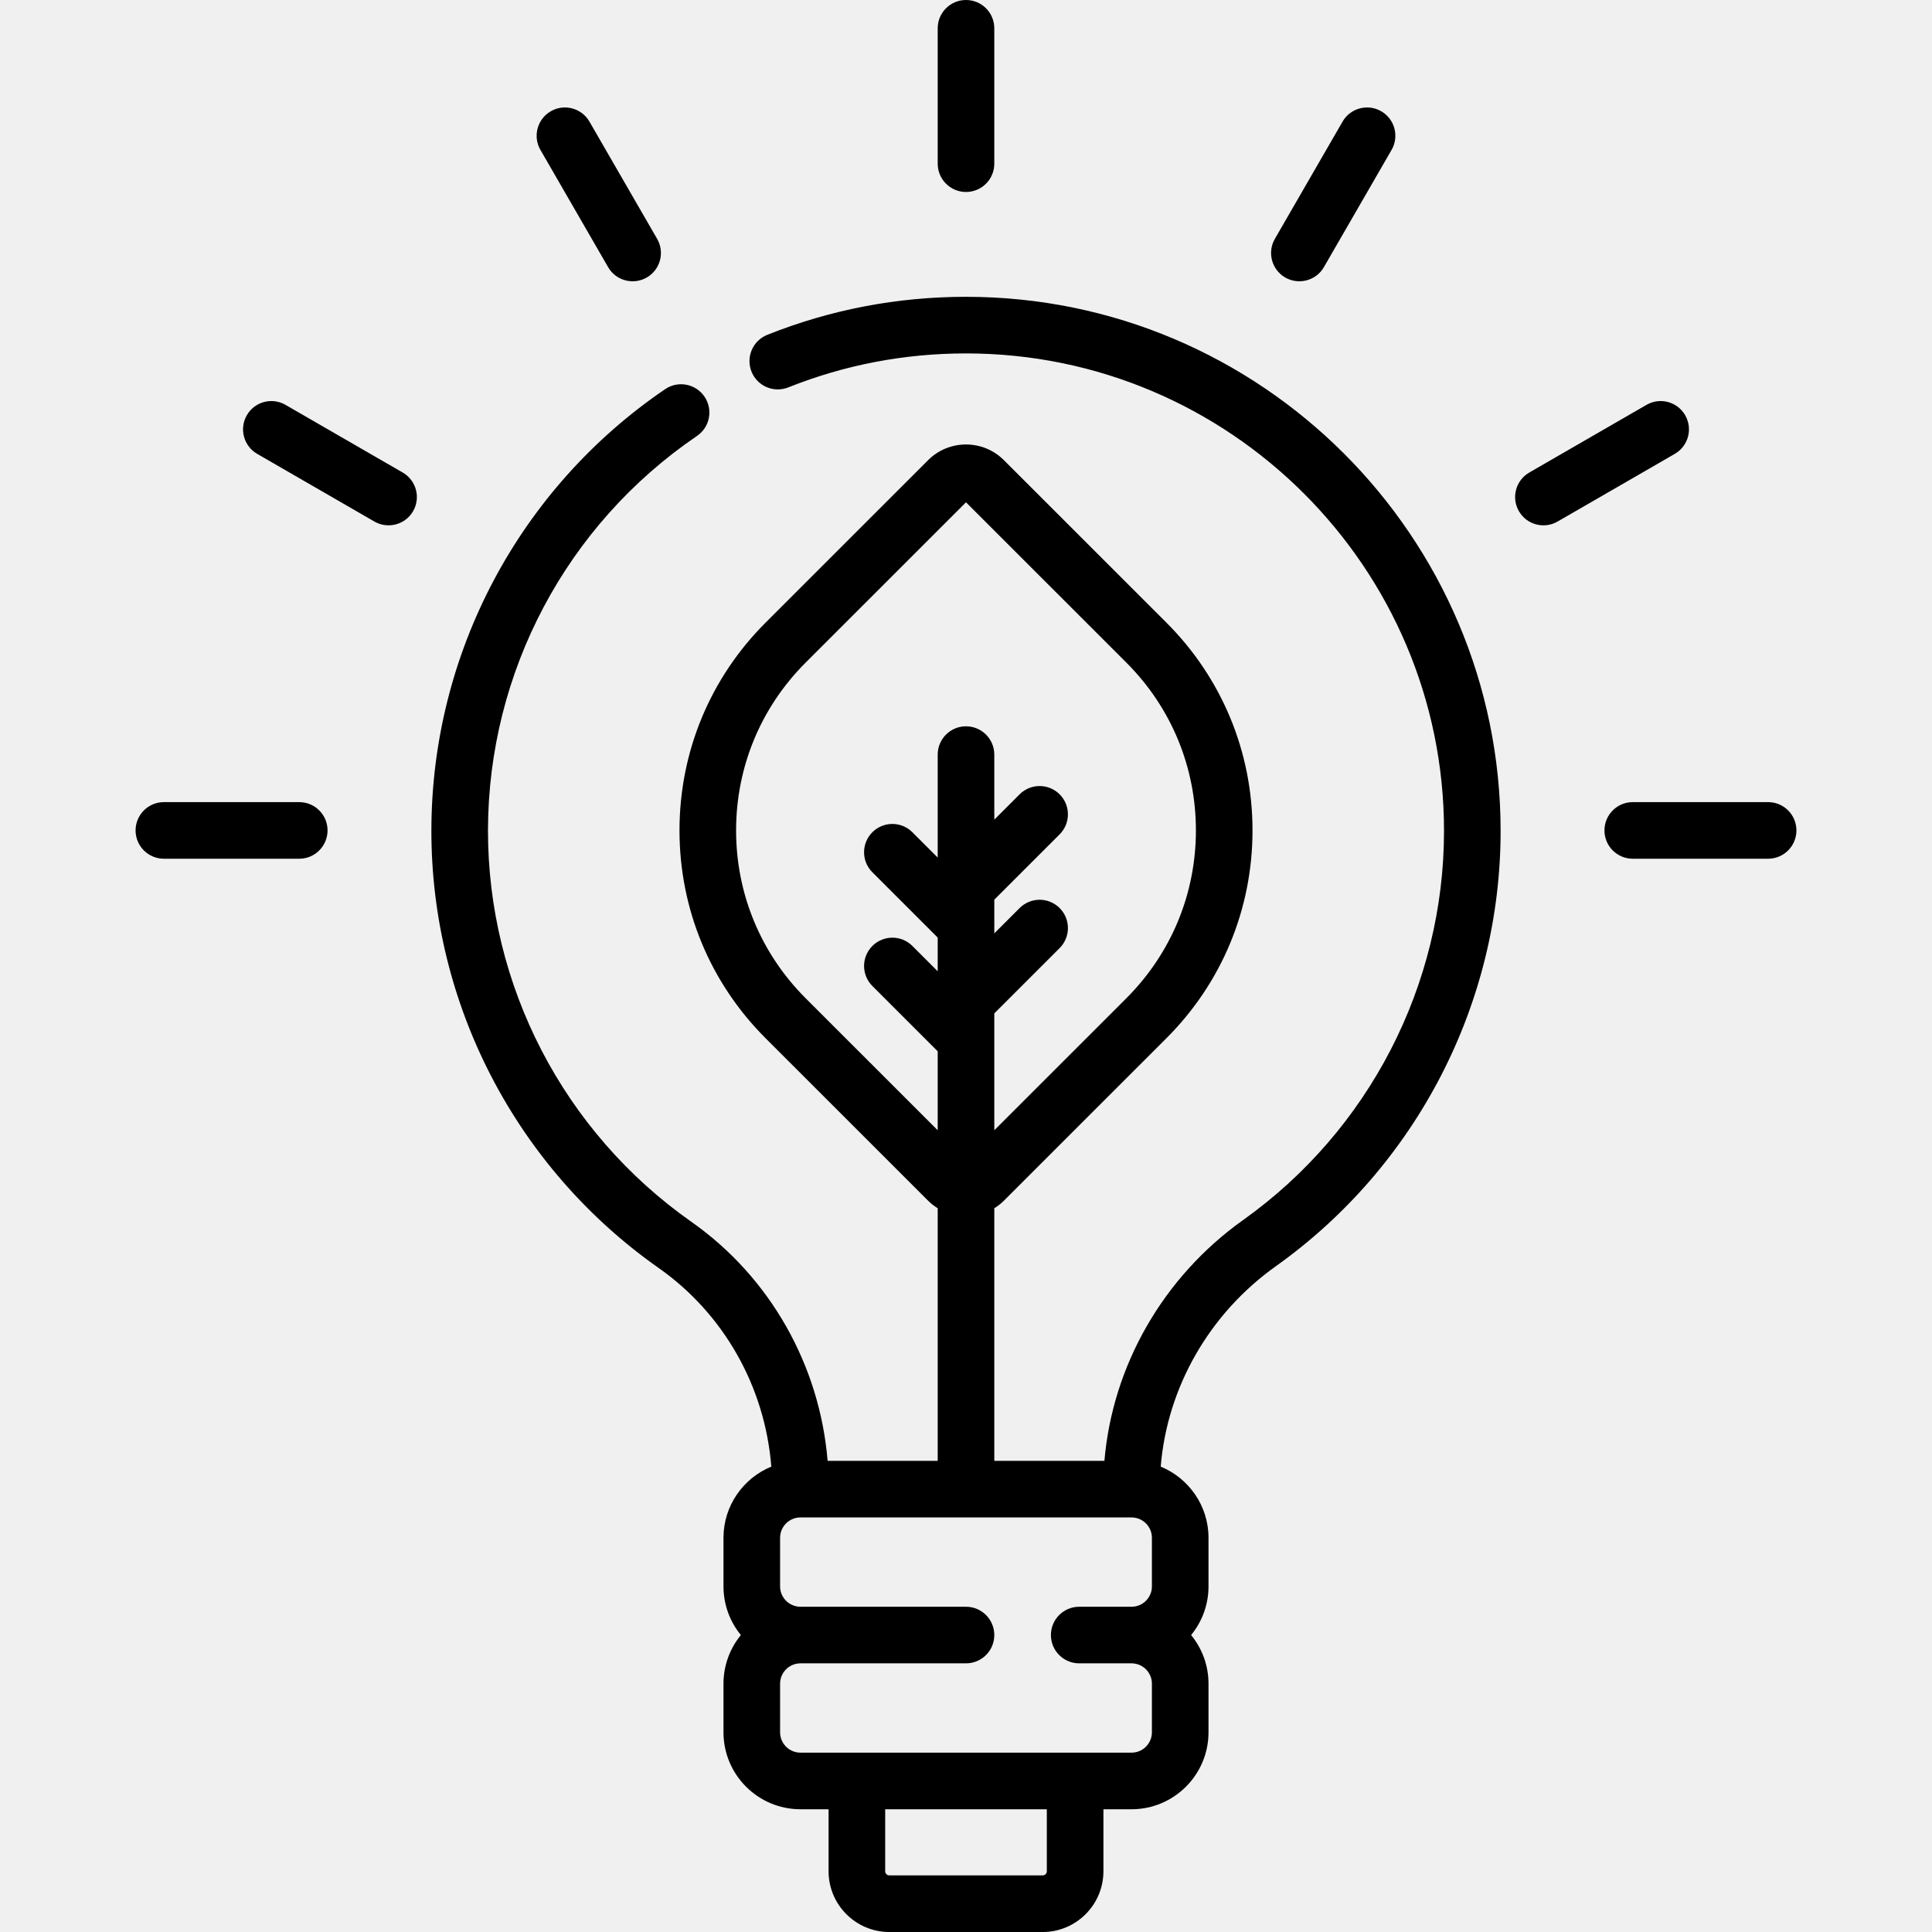
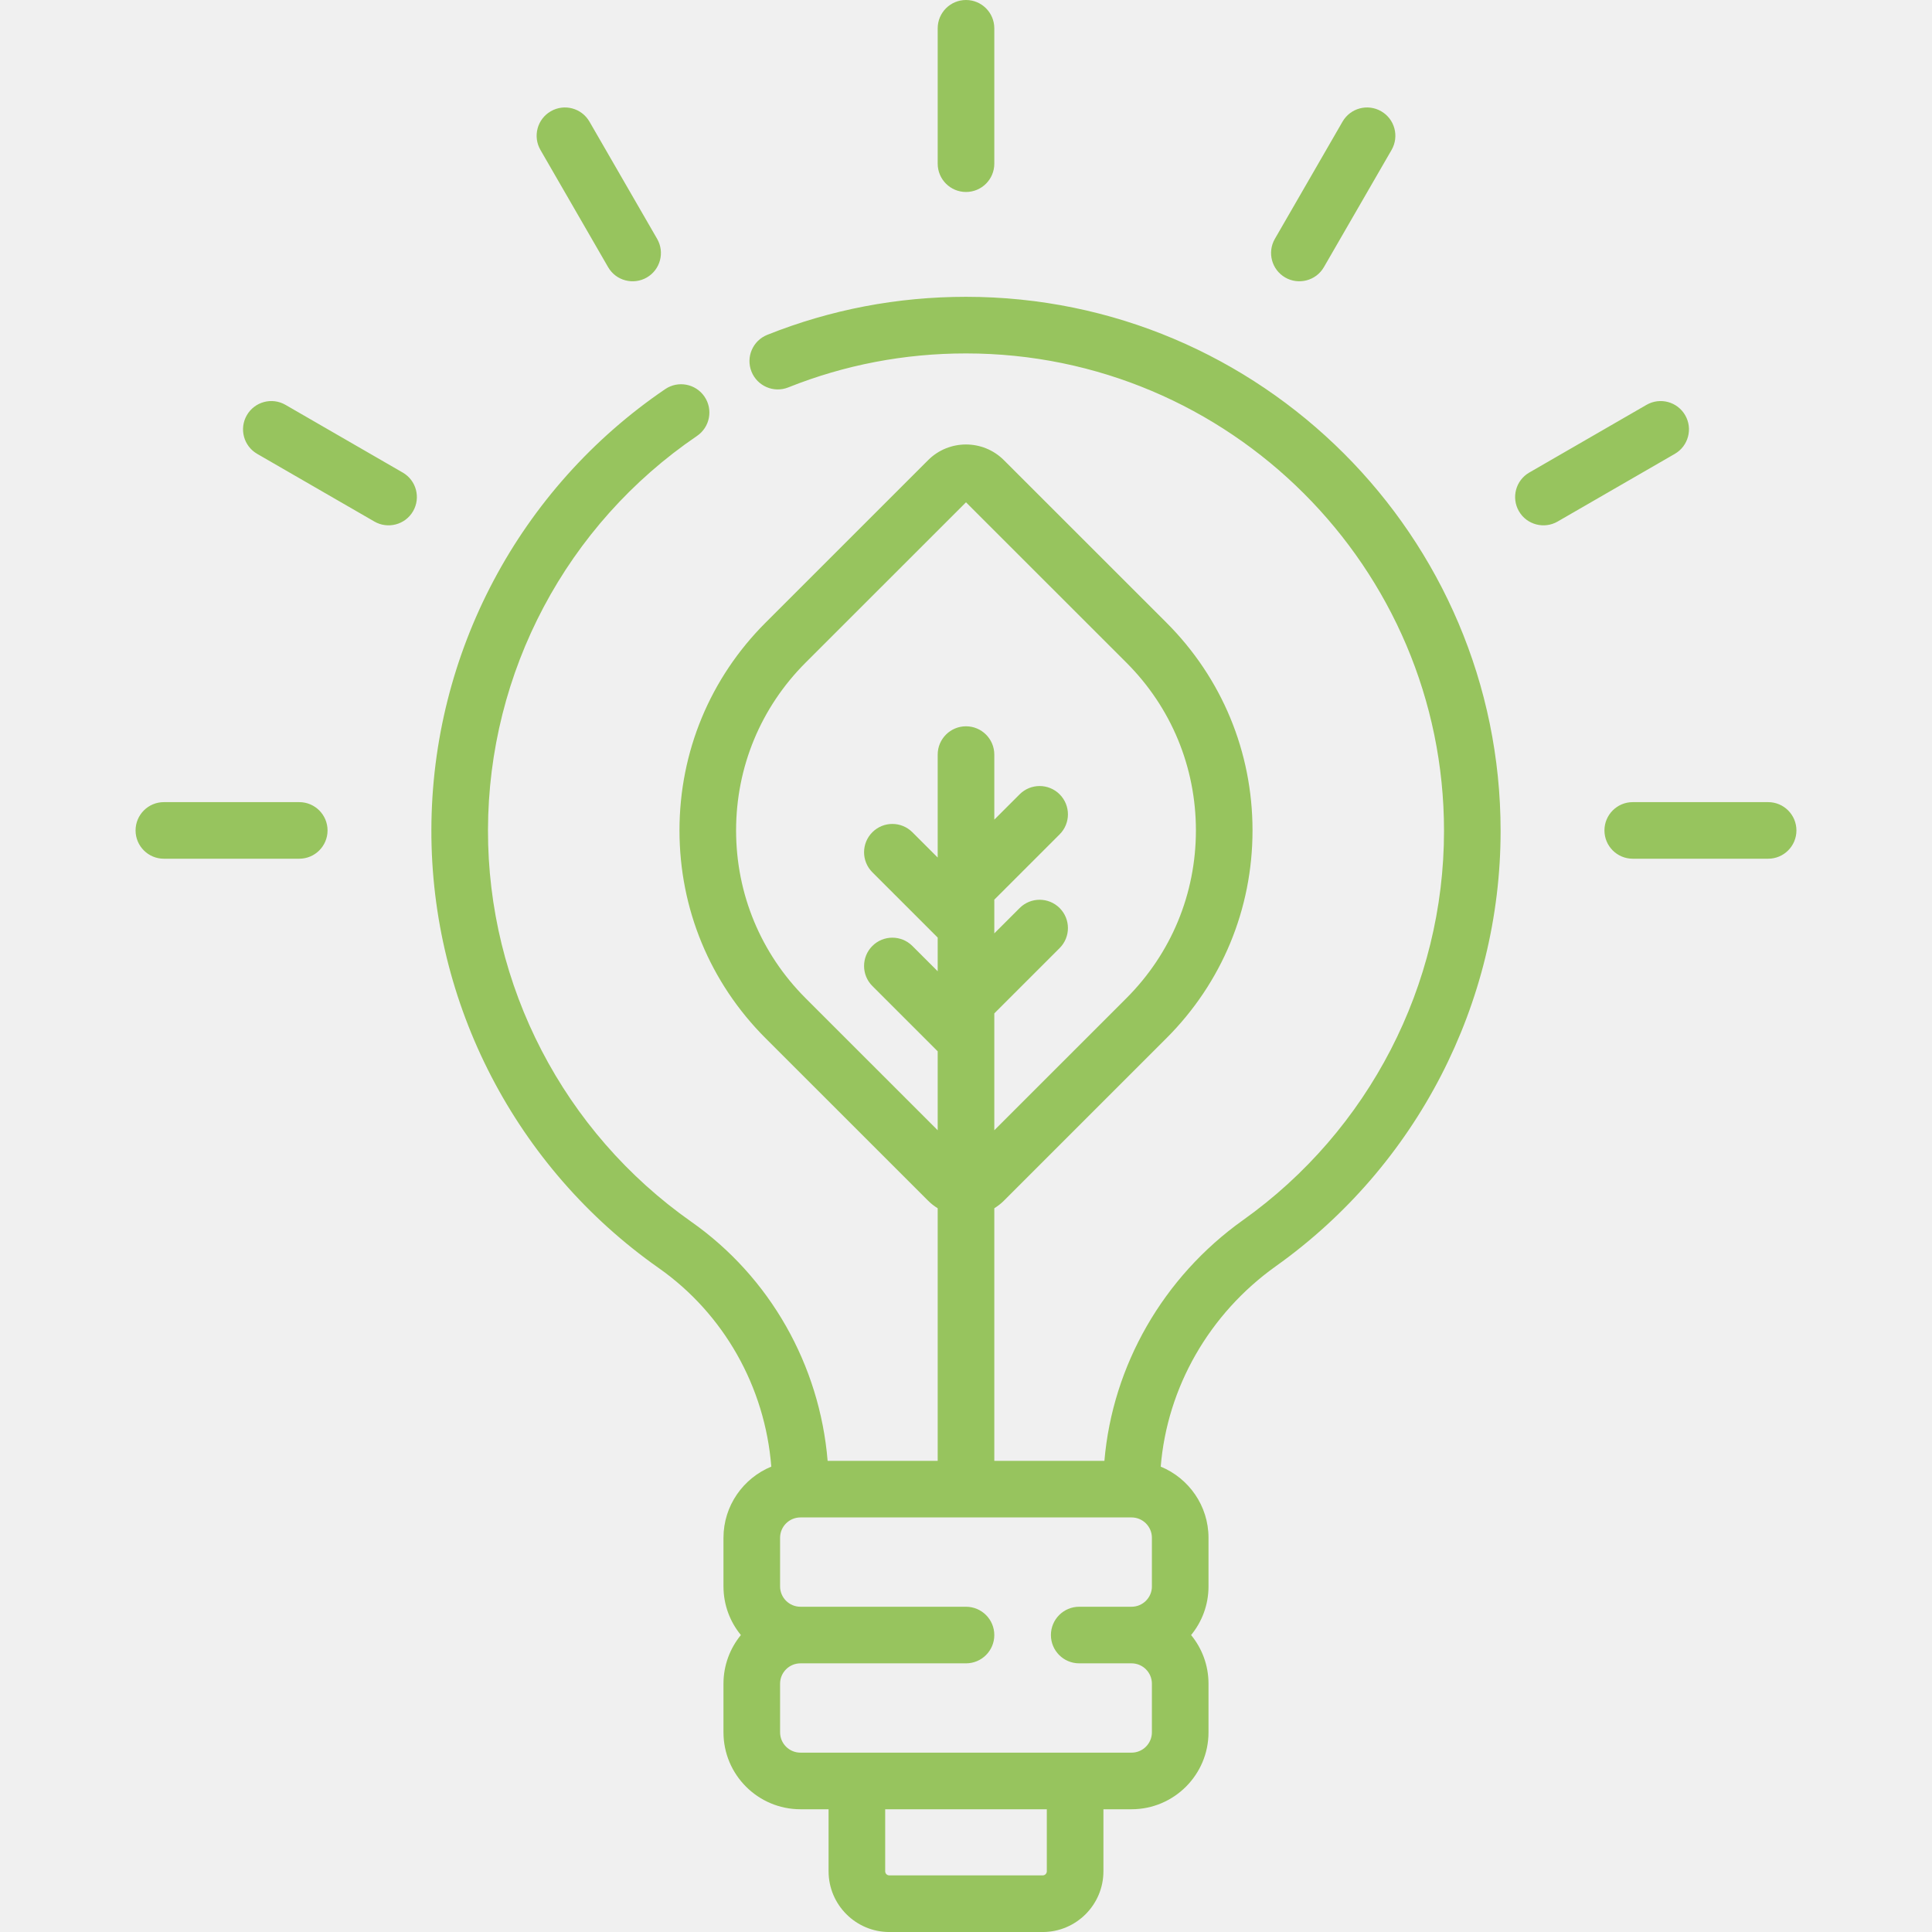
- <svg xmlns="http://www.w3.org/2000/svg" id="Capa_1" enable-background="new 0 0 512 512" height="512" viewBox="0 0 512 512" width="512">
-   <path d="m161.157 70.798c2.091 3.625 6.71 4.785 10.245 2.745 3.587-2.071 4.816-6.658 2.745-10.245l-17.937-31.069c-2.071-3.588-6.659-4.817-10.245-2.745-3.587 2.071-4.816 6.658-2.745 10.245zm-81.853 141.773h-35.875c-4.142 0-7.5 3.358-7.5 7.5s3.358 7.5 7.5 7.5h35.875c4.142 0 7.5-3.358 7.5-7.5s-3.358-7.5-7.5-7.5zm176.696-161.696c4.142 0 7.5-3.358 7.5-7.5v-35.875c0-4.142-3.358-7.5-7.5-7.5s-7.5 3.358-7.5 7.5v35.875c0 4.142 3.358 7.5 7.5 7.5zm84.598 22.668c3.527 2.036 8.153.881 10.245-2.745l17.938-31.069c2.071-3.587.842-8.174-2.745-10.245-3.587-2.073-8.174-.842-10.245 2.745l-17.938 31.069c-2.072 3.587-.843 8.174 2.745 10.245zm127.973 139.028h-35.875c-4.142 0-7.5 3.358-7.5 7.5s3.358 7.5 7.5 7.5h35.875c4.142 0 7.5-3.358 7.5-7.5s-3.358-7.5-7.5-7.5zm-21.984-102.536c-2.071-3.587-6.657-4.816-10.245-2.745l-31.069 17.938c-3.587 2.071-4.816 6.658-2.745 10.245 2.092 3.624 6.713 4.79 10.245 2.745l31.069-17.938c3.587-2.071 4.816-6.657 2.745-10.245zm-190.586-31.377c-.002 0-.001 0-.004 0-18.2 0-35.919 3.39-52.659 10.075-3.847 1.536-5.72 5.9-4.184 9.747s5.897 5.72 9.747 4.184c14.964-5.976 30.809-9.005 47.096-9.005h.004c69.85.001 126.677 56.77 126.677 126.546 0 40.833-19.902 79.381-53.239 103.116-21.211 15.102-34.605 38.569-36.759 63.817h-29.18v-66.94c.9-.559 1.757-1.214 2.538-1.995l43.072-43.057c14.714-14.709 22.818-34.268 22.818-55.073 0-20.806-8.104-40.364-22.818-55.074l-43.071-43.056c-5.536-5.535-14.542-5.535-20.077 0l-43.071 43.057c-14.714 14.709-22.818 34.268-22.818 55.074 0 20.805 8.104 40.364 22.818 55.073l43.071 43.057c.781.781 1.638 1.437 2.538 1.995v66.94h-29.171c-2.105-25.399-15.272-48.707-36.133-63.367-33.82-23.768-53.96-62.584-53.875-103.833.086-41.843 20.793-80.874 55.391-104.409 3.425-2.33 4.313-6.995 1.983-10.419-2.329-3.424-6.994-4.313-10.419-1.983-38.697 26.323-61.858 69.979-61.955 116.78-.096 46.141 22.428 89.557 60.25 116.137 17.288 12.15 28.17 31.521 29.832 52.625-7.426 3.051-12.672 10.351-12.672 18.859v12.889c0 4.886 1.732 9.374 4.61 12.889-2.878 3.515-4.61 8.003-4.61 12.889v12.889c0 11.243 9.152 20.389 20.402 20.389h7.447v16.432c0 8.876 7.221 16.097 16.097 16.097h40.644c8.876 0 16.097-7.221 16.097-16.097v-16.432h7.447c11.25 0 20.401-9.146 20.401-20.389v-12.889c0-4.886-1.732-9.374-4.61-12.889 2.878-3.516 4.61-8.003 4.61-12.889v-12.889c0-8.505-5.242-15.803-12.663-18.856 1.711-20.985 12.848-40.538 30.535-53.131 37.281-26.543 59.539-69.659 59.539-115.335.001-78.051-63.554-141.548-141.676-141.549zm-42.506 185.878c-11.88-11.876-18.422-27.667-18.422-44.465s6.542-32.589 18.422-44.465l42.505-42.491 42.505 42.49c11.879 11.876 18.422 27.667 18.422 44.465 0 16.797-6.543 32.589-18.422 44.465l-35.005 34.994v-30.968l17.315-17.31c2.93-2.929 2.93-7.677.002-10.606-2.929-2.93-7.677-2.931-10.606-.002l-6.711 6.709v-8.93l17.315-17.31c2.93-2.929 2.93-7.677.002-10.606-2.929-2.93-7.677-2.93-10.606-.002l-6.711 6.708v-17.234c0-4.142-3.358-7.5-7.5-7.5s-7.5 3.358-7.5 7.5v27.281l-6.711-6.709c-2.929-2.928-7.678-2.928-10.606.002-2.928 2.929-2.928 7.678.002 10.606l17.315 17.31v8.931l-6.711-6.709c-2.929-2.928-7.678-2.928-10.606.002-2.928 2.929-2.928 7.678.002 10.606l17.315 17.31v20.921zm63.924 231.367c0 .605-.492 1.097-1.097 1.097h-40.644c-.605 0-1.097-.492-1.097-1.097v-16.432h42.838zm27.849-75.488c0 2.972-2.423 5.389-5.401 5.389h-13.867c-4.142 0-7.5 3.358-7.5 7.5s3.358 7.5 7.5 7.5h13.866c2.979 0 5.401 2.417 5.401 5.389v12.889c0 2.972-2.423 5.389-5.401 5.389h-87.732c-2.979 0-5.402-2.417-5.402-5.389v-12.889c0-2.971 2.423-5.389 5.402-5.389h43.866c4.142 0 7.5-3.358 7.5-7.5s-3.358-7.5-7.5-7.5h-43.866c-2.979 0-5.402-2.417-5.402-5.389v-12.889c0-2.972 2.423-5.389 5.402-5.389h87.732c2.979 0 5.401 2.417 5.401 5.389v12.889zm-198.541-295.187-31.069-17.938c-3.587-2.072-8.174-.842-10.245 2.745s-.842 8.174 2.745 10.245l31.069 17.938c3.525 2.04 8.152.88 10.245-2.745 2.071-3.588.842-8.175-2.745-10.245z" />
+ <svg xmlns="http://www.w3.org/2000/svg" width="100" height="100" viewBox="0 0 100 100" fill="none">
+   <g clip-path="url(#clip0)">
+     <path d="M31.476 13.828C31.884 14.536 32.786 14.762 33.477 14.364C34.178 13.959 34.417 13.063 34.013 12.363L30.51 6.295C30.105 5.594 29.209 5.354 28.509 5.759C27.808 6.163 27.568 7.059 27.973 7.76L31.476 13.828ZM15.489 41.518H8.482C7.673 41.518 7.017 42.174 7.017 42.983C7.017 43.792 7.673 44.447 8.482 44.447H15.489C16.298 44.447 16.954 43.792 16.954 42.983C16.954 42.174 16.298 41.518 15.489 41.518ZM50 9.937C50.809 9.937 51.465 9.281 51.465 8.472V1.465C51.465 0.656 50.809 0 50 0C49.191 0 48.535 0.656 48.535 1.465V8.472C48.535 9.281 49.191 9.937 50 9.937ZM66.523 14.364C67.212 14.761 68.115 14.536 68.524 13.828L72.028 7.76C72.432 7.059 72.192 6.163 71.491 5.759C70.791 5.354 69.895 5.594 69.49 6.295L65.987 12.363C65.582 13.063 65.822 13.959 66.523 14.364ZM91.518 41.518H84.511C83.702 41.518 83.046 42.174 83.046 42.983C83.046 43.792 83.702 44.447 84.511 44.447H91.518C92.327 44.447 92.983 43.792 92.983 42.983C92.983 42.174 92.327 41.518 91.518 41.518ZM87.224 21.491C86.82 20.791 85.924 20.551 85.223 20.955L79.155 24.459C78.454 24.863 78.214 25.759 78.619 26.46C79.027 27.167 79.93 27.395 80.62 26.996L86.688 23.492C87.388 23.088 87.629 22.192 87.224 21.491ZM50 15.363C50 15.363 50 15.363 49.999 15.363C46.445 15.363 42.984 16.025 39.714 17.331C38.963 17.631 38.597 18.483 38.897 19.234C39.197 19.986 40.049 20.352 40.801 20.052C43.724 18.884 46.818 18.293 49.999 18.293H50C63.643 18.293 74.742 29.381 74.742 43.009C74.742 50.984 70.855 58.513 64.344 63.149C60.201 66.098 57.585 70.682 57.164 75.613H51.465V62.539C51.641 62.429 51.808 62.302 51.961 62.149L60.373 53.739C63.247 50.867 64.83 47.047 64.83 42.983C64.83 38.919 63.247 35.099 60.373 32.226L51.961 23.817C50.879 22.736 49.12 22.736 48.039 23.817L39.627 32.227C36.753 35.099 35.17 38.919 35.17 42.983C35.17 47.047 36.753 50.867 39.627 53.74L48.039 62.149C48.192 62.302 48.359 62.43 48.535 62.539V75.613H42.838C42.426 70.652 39.855 66.1 35.78 63.237C29.175 58.594 25.241 51.013 25.258 42.957C25.275 34.784 29.319 27.161 36.077 22.564C36.745 22.109 36.919 21.198 36.464 20.529C36.009 19.861 35.098 19.687 34.429 20.142C26.871 25.283 22.347 33.81 22.328 42.951C22.309 51.963 26.709 60.442 34.096 65.634C37.472 68.007 39.598 71.79 39.922 75.912C38.472 76.508 37.447 77.934 37.447 79.596V82.113C37.447 83.067 37.786 83.944 38.348 84.63C37.786 85.317 37.447 86.193 37.447 87.148V89.665C37.447 91.861 39.235 93.647 41.432 93.647H42.887V96.857C42.887 98.59 44.297 100.001 46.031 100.001H53.969C55.703 100.001 57.113 98.59 57.113 96.857V93.647H58.567C60.765 93.647 62.552 91.861 62.552 89.665V87.148C62.552 86.193 62.214 85.317 61.651 84.63C62.214 83.944 62.552 83.067 62.552 82.113V79.596C62.552 77.934 61.528 76.509 60.079 75.913C60.413 71.814 62.588 67.995 66.043 65.535C73.324 60.351 77.671 51.93 77.671 43.009C77.671 27.765 65.258 15.363 50 15.363ZM41.698 51.667C39.378 49.348 38.1 46.264 38.1 42.983C38.1 39.702 39.378 36.618 41.698 34.298L50 25.999L58.302 34.298C60.622 36.617 61.9 39.702 61.9 42.982C61.9 46.263 60.622 49.347 58.302 51.667L51.465 58.502V52.453L54.847 49.072C55.419 48.5 55.419 47.573 54.847 47.001C54.275 46.429 53.348 46.428 52.776 47.001L51.465 48.311V46.567L54.847 43.186C55.419 42.614 55.419 41.687 54.847 41.114C54.275 40.542 53.348 40.542 52.776 41.114L51.465 42.424V39.058C51.465 38.249 50.809 37.593 50 37.593C49.191 37.593 48.535 38.249 48.535 39.058V44.386L47.224 43.076C46.652 42.504 45.725 42.504 45.153 43.077C44.581 43.649 44.581 44.576 45.153 45.148L48.535 48.529V50.273L47.224 48.963C46.652 48.391 45.725 48.391 45.153 48.963C44.581 49.535 44.581 50.463 45.153 51.035L48.535 54.416V58.502L41.698 51.667ZM54.183 96.856C54.183 96.974 54.087 97.07 53.969 97.07H46.031C45.913 97.07 45.817 96.974 45.817 96.856V93.647H54.183V96.856ZM59.623 82.112C59.623 82.693 59.149 83.165 58.568 83.165H55.859C55.05 83.165 54.395 83.821 54.395 84.63C54.395 85.439 55.05 86.094 55.859 86.094H58.568C59.149 86.094 59.622 86.567 59.622 87.147V89.665C59.622 90.245 59.149 90.717 58.568 90.717H41.432C40.85 90.717 40.377 90.245 40.377 89.665V87.147C40.377 86.567 40.85 86.094 41.432 86.094H50C50.809 86.094 51.465 85.439 51.465 84.63C51.465 83.821 50.809 83.165 50 83.165H41.432C40.85 83.165 40.377 82.693 40.377 82.112V79.595C40.377 79.014 40.85 78.542 41.432 78.542H58.568C59.149 78.542 59.622 79.014 59.622 79.595V82.112H59.623ZM20.845 24.459L14.777 20.955C14.076 20.55 13.18 20.791 12.776 21.491C12.371 22.192 12.611 23.088 13.312 23.492L19.38 26.996C20.069 27.394 20.972 27.168 21.381 26.46C21.786 25.759 21.546 24.863 20.845 24.459Z" fill="#97C45E" />
+   </g>
+   <defs>
+     <clipPath id="clip0">
+       <rect width="100" height="100" fill="white" />
+     </clipPath>
+   </defs>
</svg>
